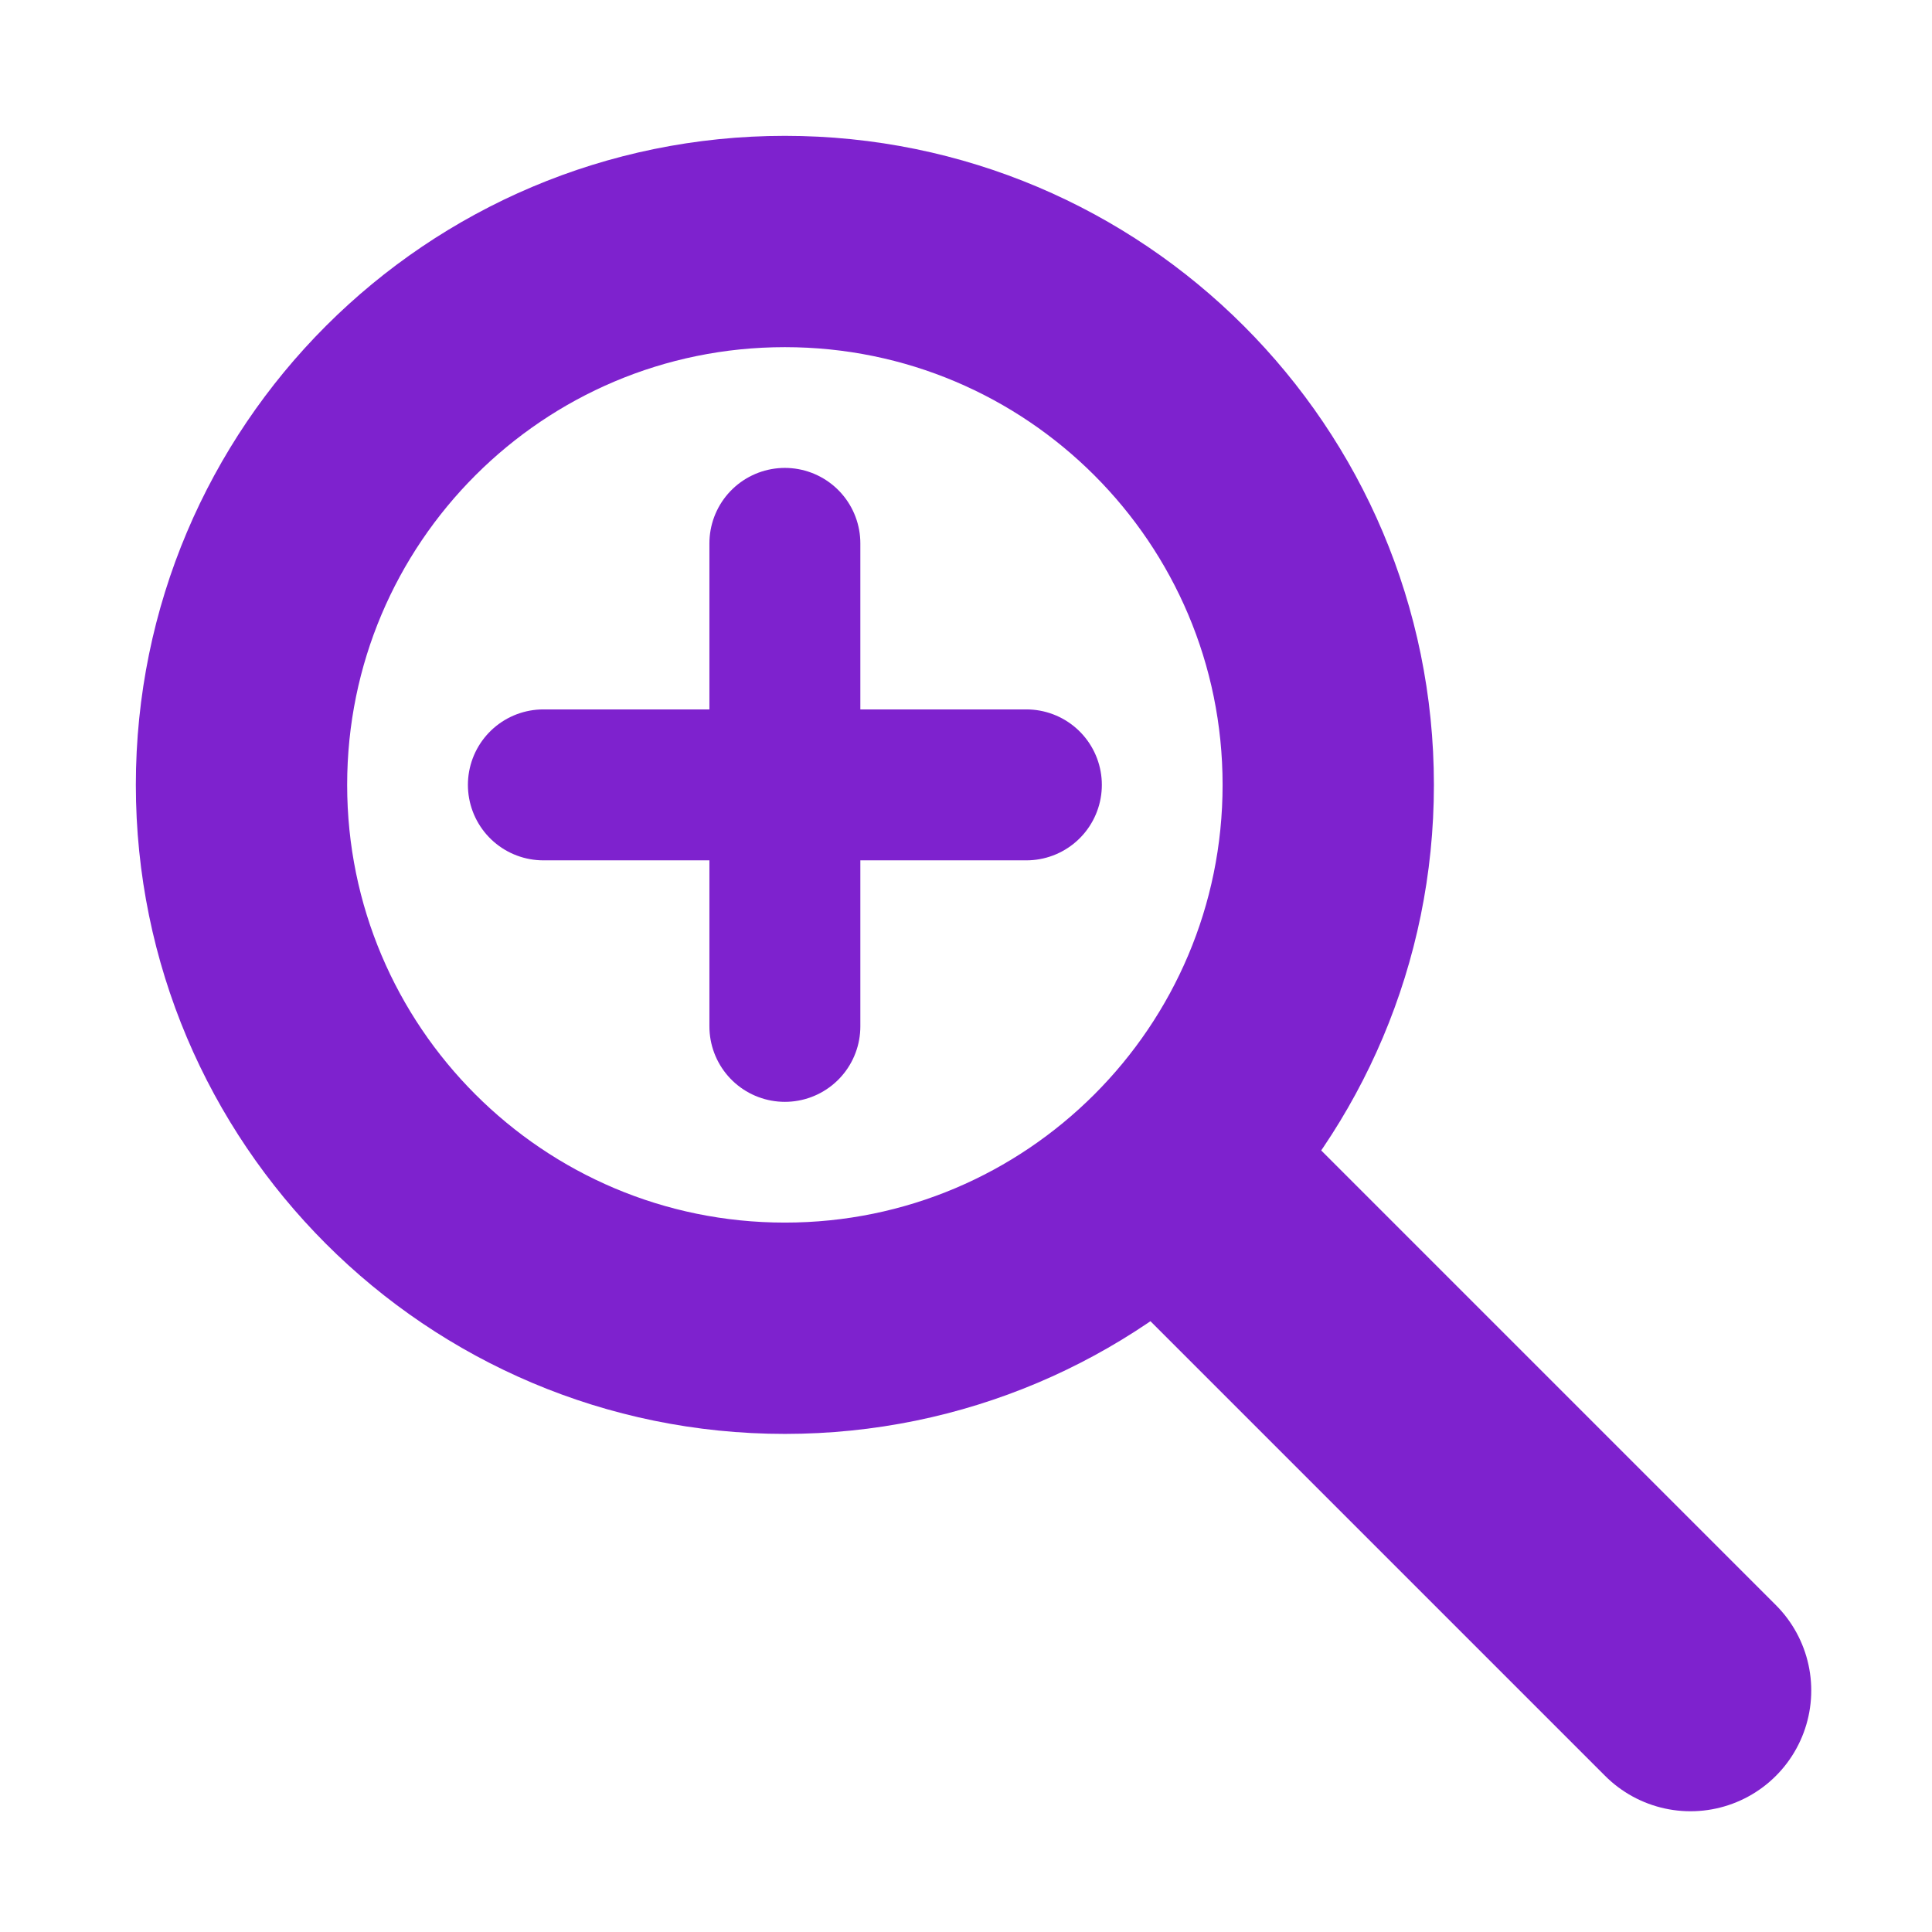
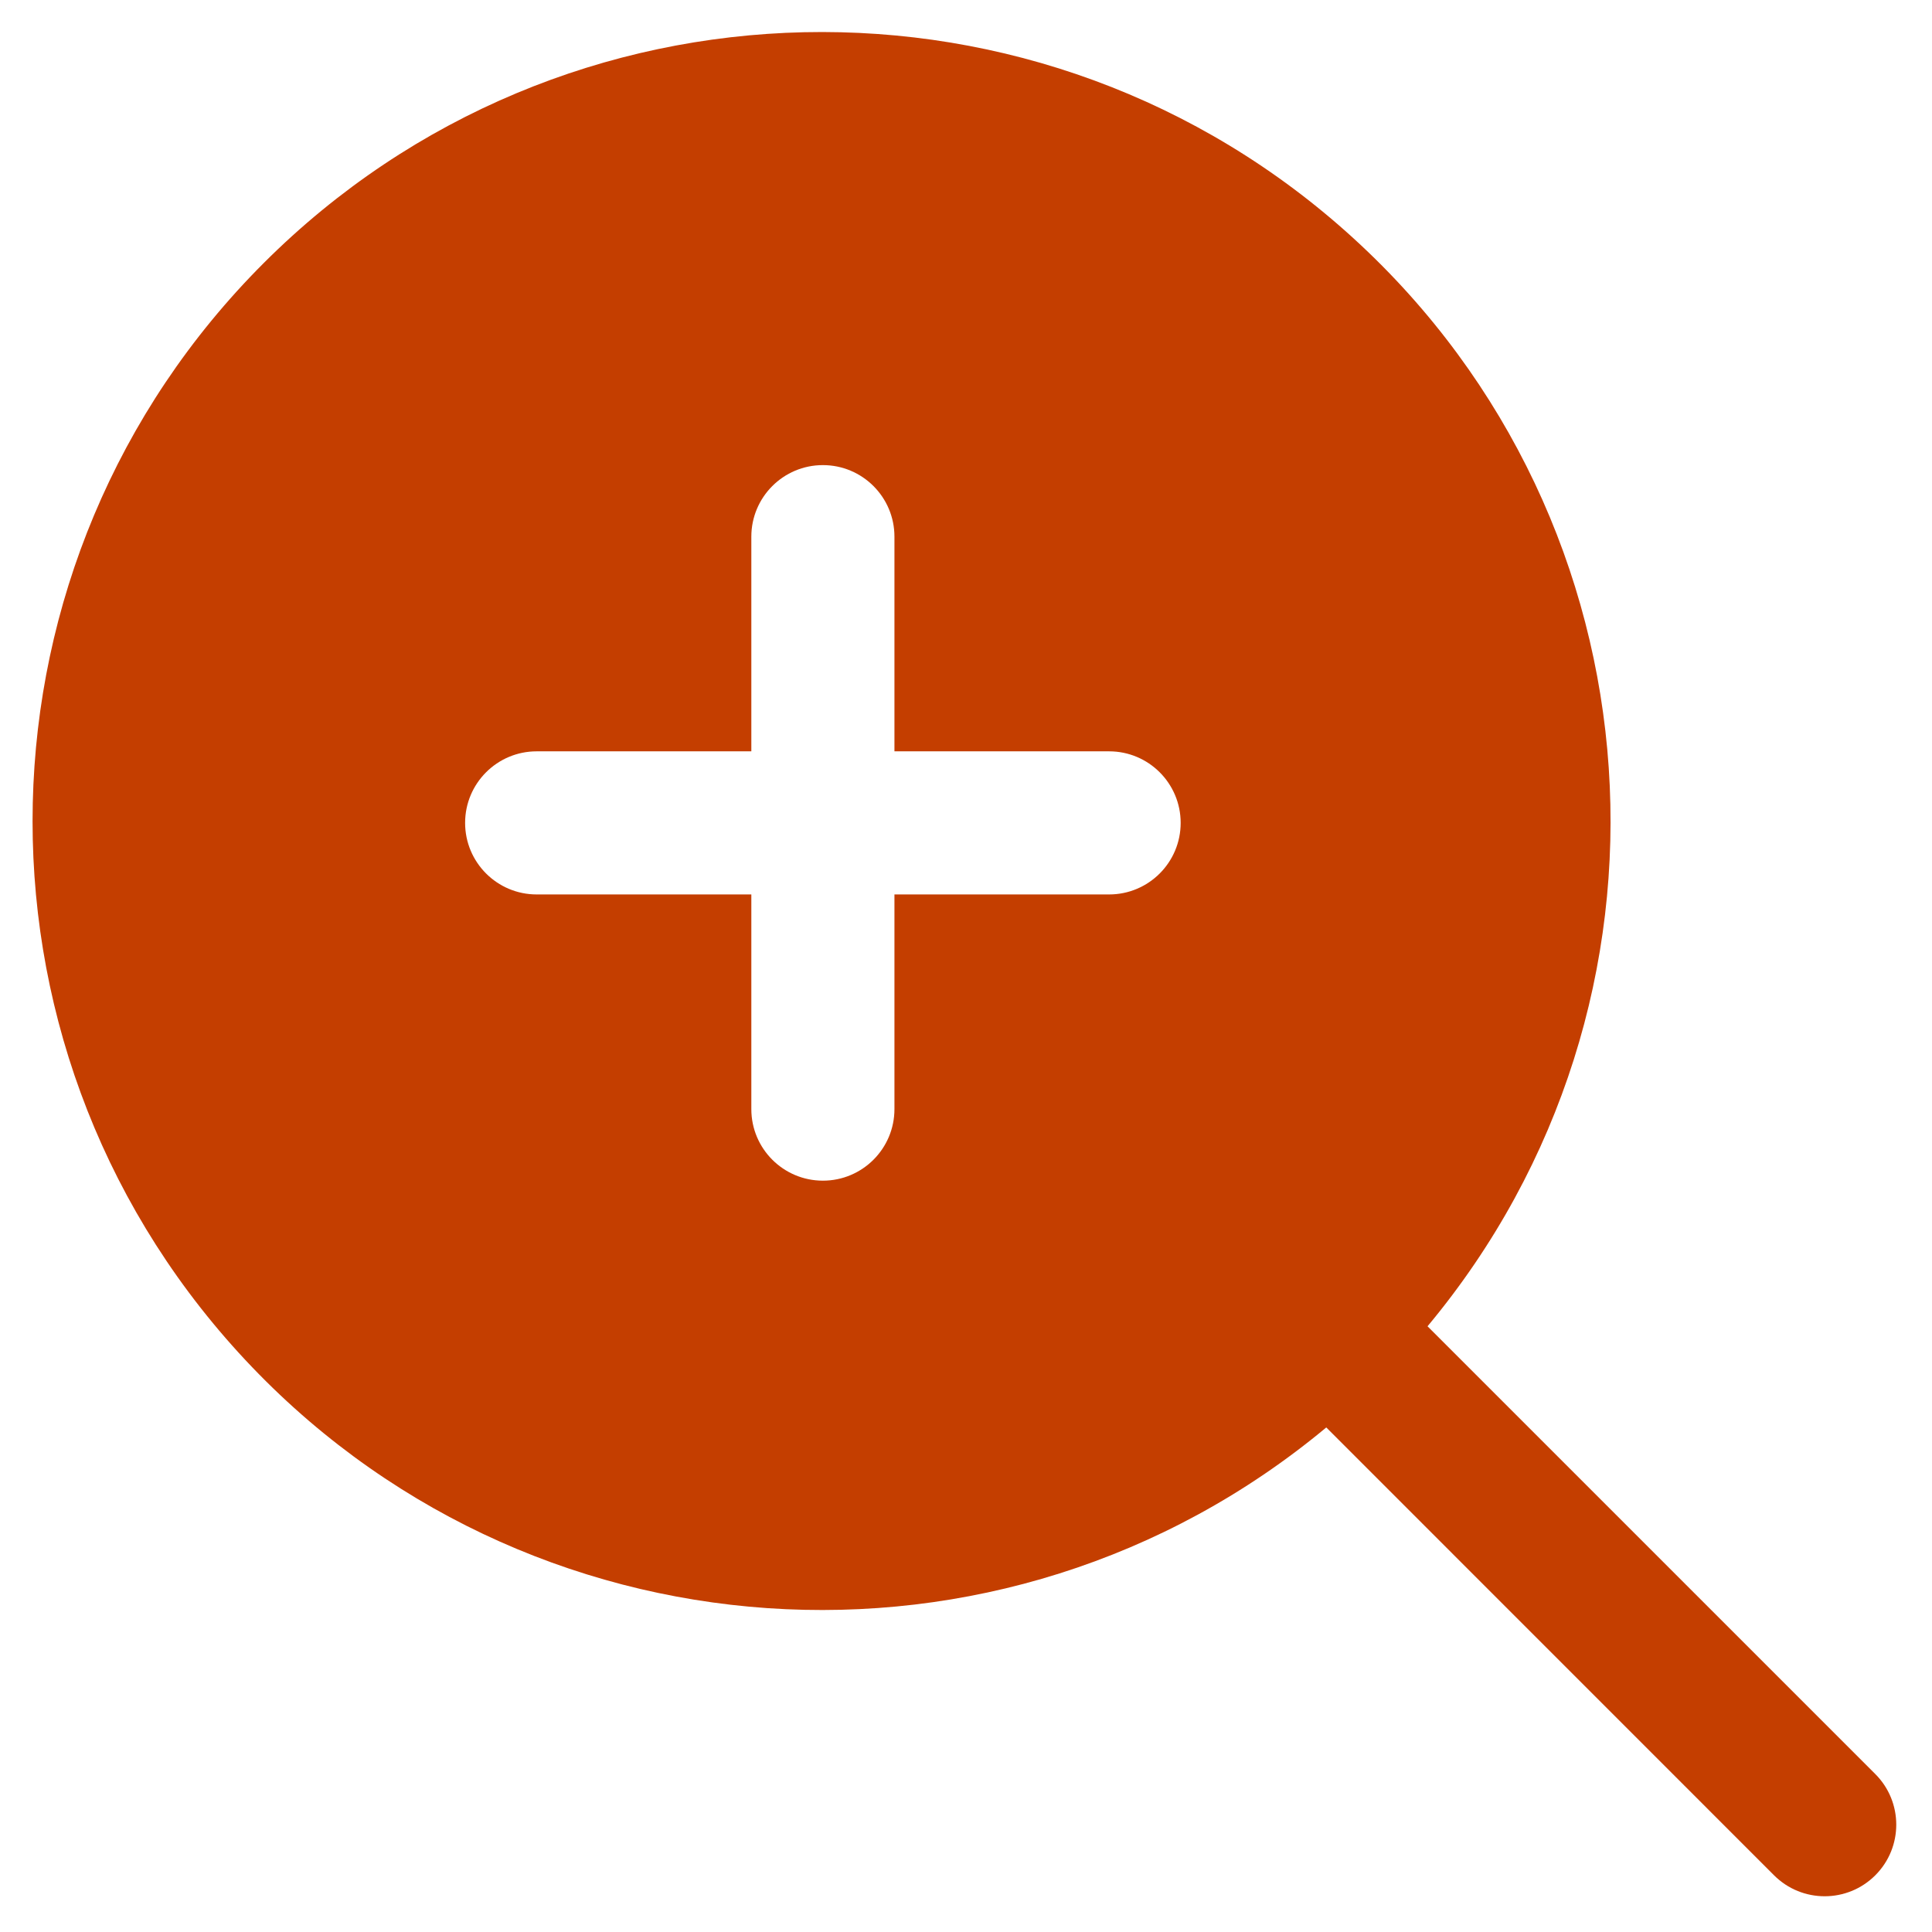
- <svg xmlns="http://www.w3.org/2000/svg" viewBox="0 0 32 32">
-   <circle cx="13" cy="13" r="9" fill="none" stroke="#7e22ce" stroke-width="3.5" />
-   <path d="M20 20l8 8" stroke="#7e22ce" stroke-width="4" stroke-linecap="round" />
-   <path d="M13 9v8M9 13h8" stroke="#7e22ce" stroke-width="2.5" stroke-linecap="round" />
+ <svg xmlns="http://www.w3.org/2000/svg" viewBox="20 20 216 216">
+   <style>
+     path { fill: #c43e00; }
+     @media (prefers-color-scheme: dark) { path { fill: #ff5d01; } }
+   </style>
+   <path d="M229.66,218.34,179.6,168.28a88.21,88.21,0,1,0-11.32,11.31l50.06,50.07a8,8,0,0,0,11.32-11.32ZM144,120H120v24a8,8,0,0,1-16,0V120H80a8,8,0,0,1,0-16h24V80a8,8,0,0,1,16,0v24h24a8,8,0,0,1,0,16Z" />
</svg>
